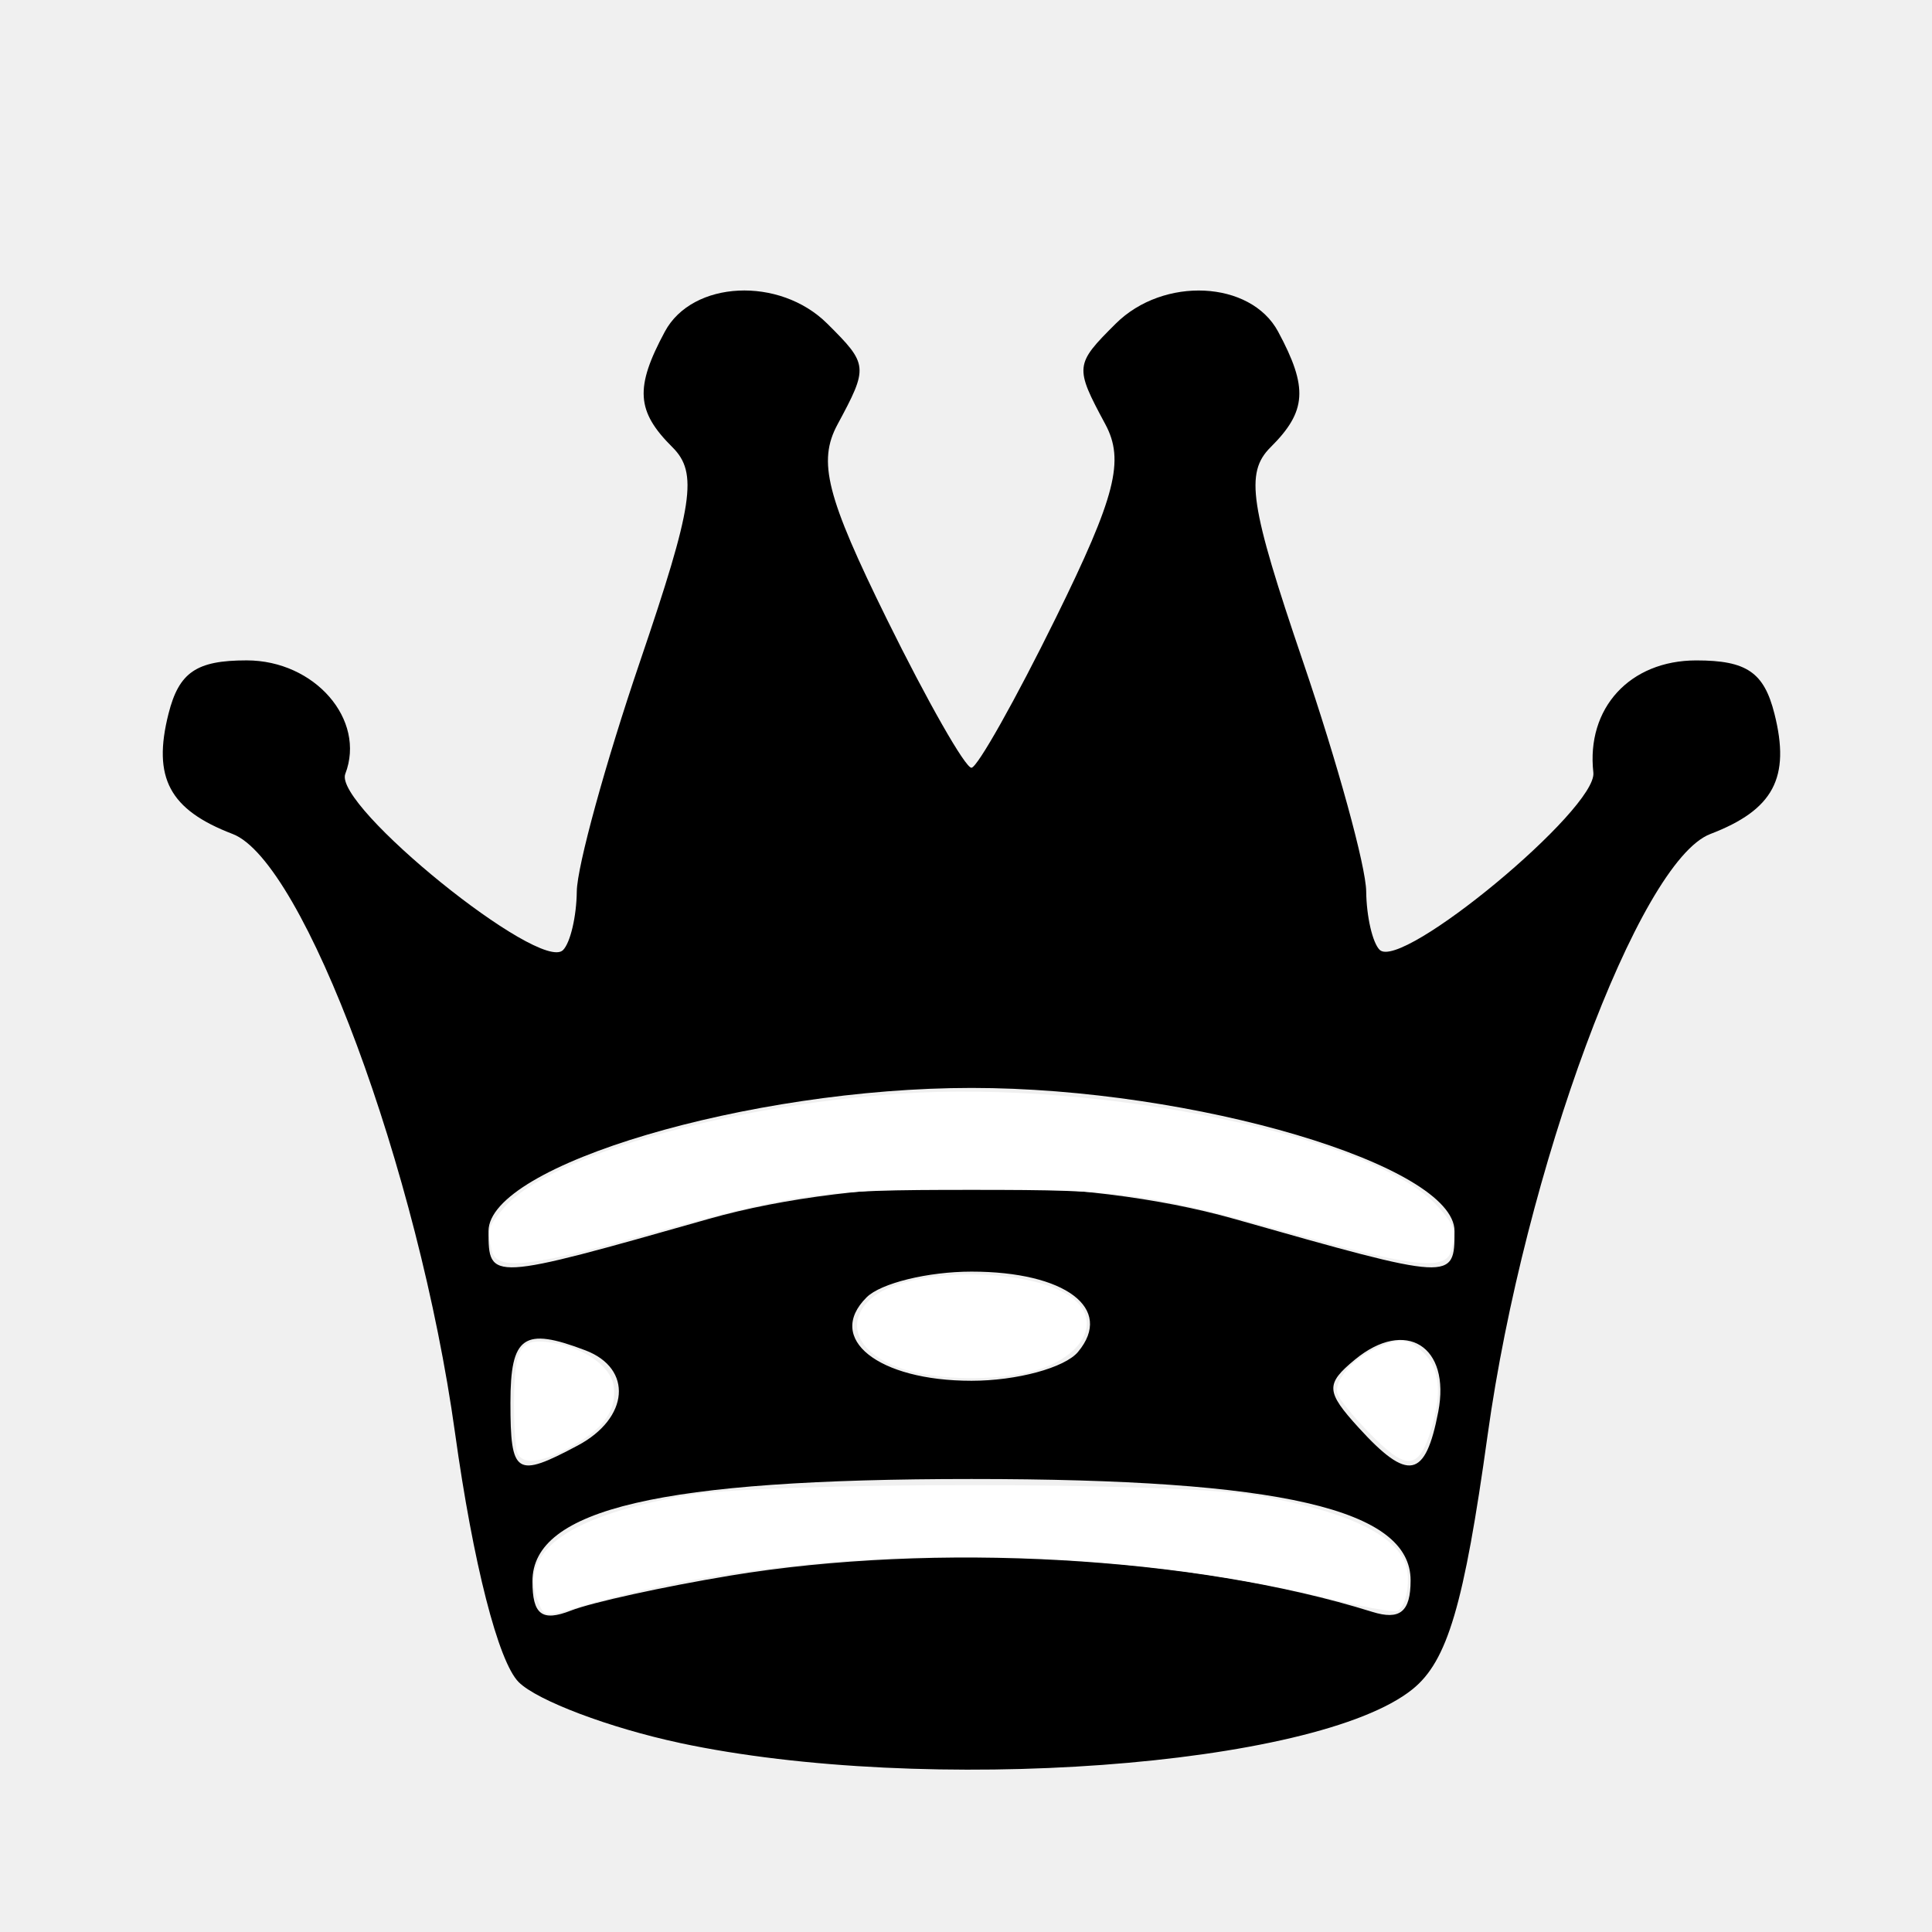
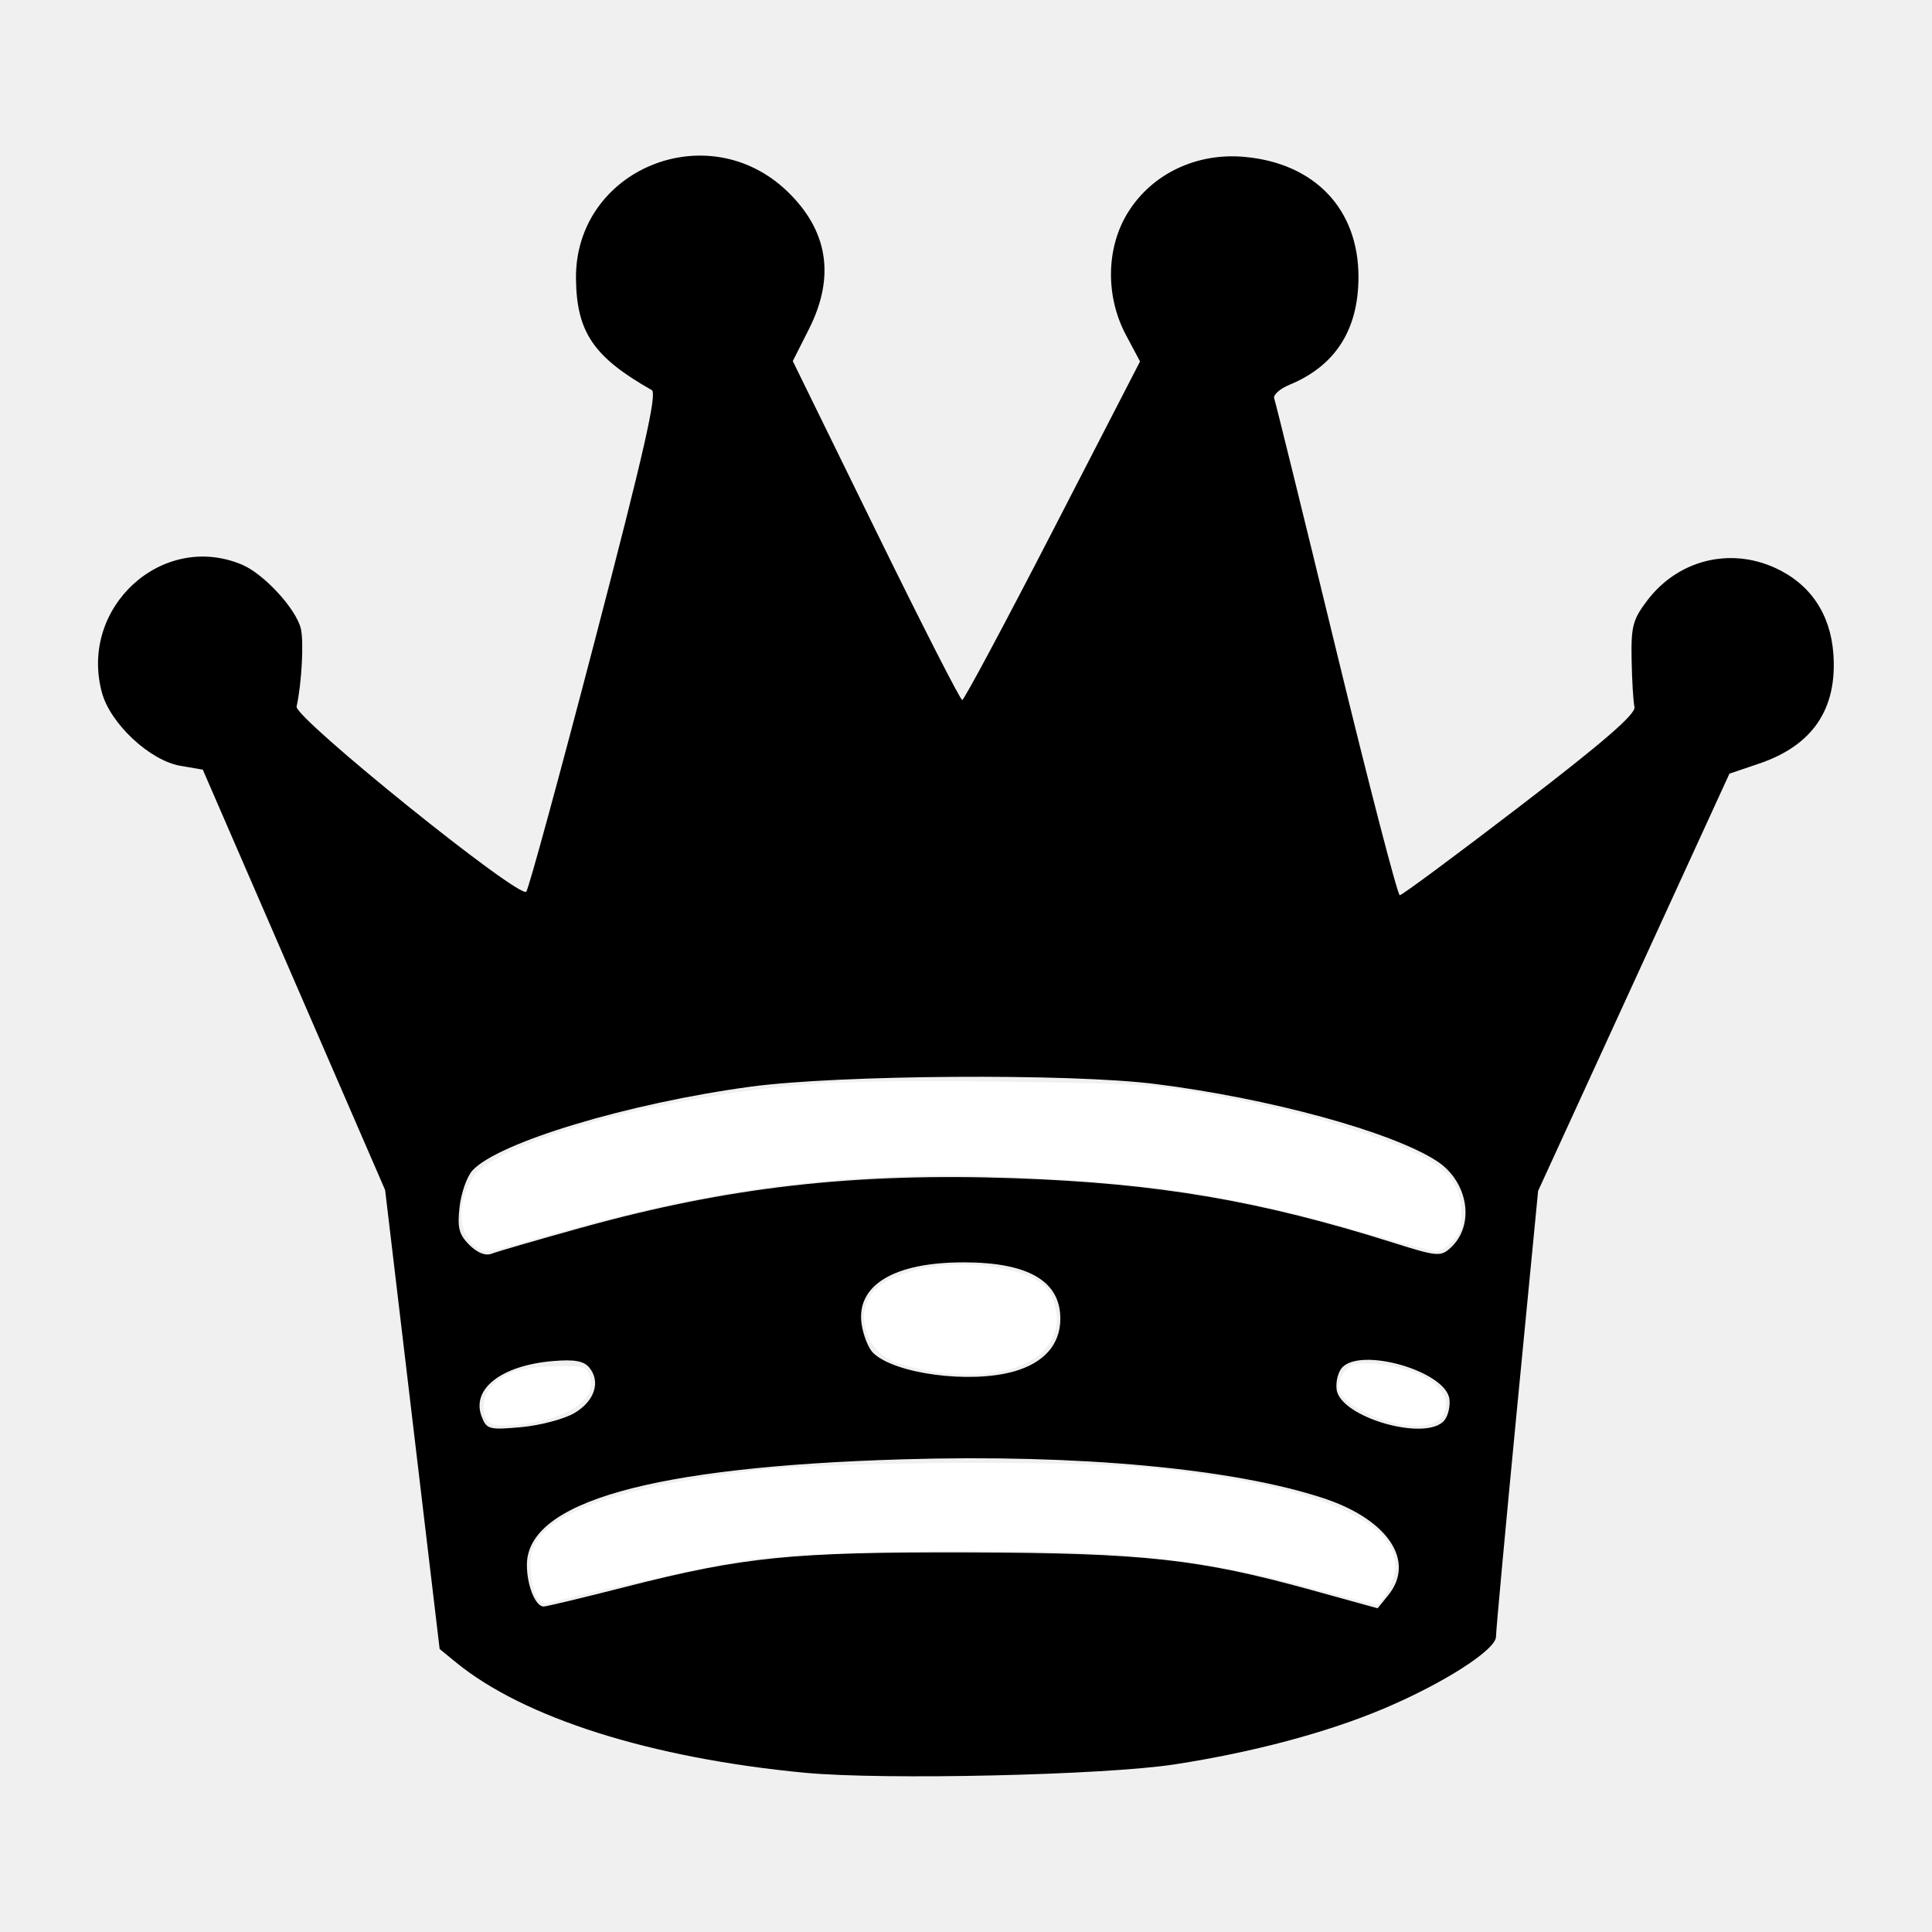
- <svg xmlns="http://www.w3.org/2000/svg" width="64px" height="64px" id="svg2816" version="1.1">
-   <defs id="defs2818">
-     </defs>
+ <svg xmlns="http://www.w3.org/2000/svg" width="64px" height="64px" id="svg2985" version="1.1">
+   <defs id="defs2987" />
  <g id="layer1">
-     <text xml:space="preserve" style="font-size:64px;font-style:normal;font-weight:normal;fill:#000000;fill-opacity:1;stroke:none;font-family:babaschess fritzright;-inkscape-font-specification:babaschess fritzright" x="0" y="64" id="text2826">
-       <tspan id="tspan2828" x="0" y="64" />
-     </text>
-     <path style="fill:#000000" d="M 22.515,57.736 C 20.198,57.241 17.799,56.336 17.184,55.724 16.507,55.051 15.673,51.786 15.073,47.464 13.866,38.767 10.064,28.529 7.707,27.627 5.612,26.825 5.046,25.764 5.582,23.643 c 0.347,-1.373 0.923,-1.767 2.588,-1.767 2.256,0 3.961,1.963 3.268,3.76 -0.404,1.047 6.45,6.596 7.212,5.838 0.243,-0.241 0.448,-1.117 0.457,-1.945 0.009,-0.829 0.95,-4.254 2.093,-7.612 1.765,-5.187 1.927,-6.256 1.075,-7.102 -1.199,-1.192 -1.25,-1.974 -0.249,-3.833 0.911,-1.692 3.797,-1.833 5.377,-0.262 1.361,1.353 1.369,1.432 0.339,3.344 -0.659,1.224 -0.364,2.385 1.636,6.446 1.342,2.724 2.604,4.939 2.804,4.923 0.2,-0.017 1.458,-2.253 2.795,-4.969 1.98,-4.023 2.284,-5.212 1.636,-6.415 -1.02,-1.895 -1.011,-1.977 0.348,-3.328 1.58,-1.571 4.466,-1.43 5.377,0.262 1.001,1.859 0.95,2.641 -0.249,3.833 -0.851,0.847 -0.69,1.915 1.075,7.102 1.143,3.358 2.085,6.784 2.093,7.612 0.009,0.829 0.209,1.699 0.445,1.934 0.721,0.716 7.215,-4.67 7.08,-5.872 -0.24,-2.136 1.21,-3.715 3.411,-3.715 1.665,0 2.242,0.393 2.588,1.767 0.535,2.121 -0.03,3.182 -2.125,3.984 -2.367,0.906 -6.159,11.141 -7.377,19.912 -0.782,5.632 -1.33,7.486 -2.49,8.42 -3.193,2.571 -16.124,3.517 -24.275,1.777 z m 1.667,-5.541 c 6.793,-1.123 15.399,-0.638 21.273,1.199 0.92,0.288 1.273,-8.72e-4 1.273,-1.041 0,-2.363 -4.311,-3.359 -14.545,-3.359 -10.284,0 -14.545,0.992 -14.545,3.388 0,1.105 0.315,1.345 1.273,0.971 0.7,-0.273 3.073,-0.794 5.273,-1.158 z M 19.139,47.884 c 1.701,-0.905 1.835,-2.549 0.256,-3.151 -2.049,-0.782 -2.486,-0.477 -2.486,1.73 0,2.395 0.182,2.511 2.23,1.421 z m 28.505,-1.116 c 0.418,-2.175 -1.082,-3.114 -2.762,-1.728 -0.978,0.807 -0.964,1.057 0.122,2.25 1.643,1.805 2.214,1.692 2.64,-0.522 z M 35.712,44.782 c 1.199,-1.437 -0.423,-2.658 -3.53,-2.658 -1.44,0 -3.003,0.383 -3.474,0.851 -1.376,1.368 0.379,2.765 3.474,2.765 1.502,0 3.091,-0.431 3.53,-0.957 z M 23.455,40.384 c 5.109,-1.451 12.346,-1.451 17.455,0 7.251,2.059 7.273,2.06 7.273,0.398 0,-2.182 -8.639,-4.743 -16,-4.743 -7.361,0 -16,2.561 -16,4.743 0,1.662 0.022,1.661 7.273,-0.398 z" id="path3043" />
-     <path style="fill:#ffffff" d="m 17.806,53.005 c -0.622,-1.635 1.086,-2.822 4.999,-3.475 2.667,-0.445 16.061,-0.443 18.753,0.002 2.898,0.48 4.616,1.255 4.996,2.255 0.198,0.52 0.036,1.466 -0.271,1.583 -0.122,0.047 -1.189,-0.151 -2.372,-0.44 -7.823,-1.908 -17.693,-1.793 -24.704,0.29 -1.185,0.352 -1.186,0.352 -1.401,-0.216 z" id="path3045" />
-     <path style="fill:#ffffff" d="m 30.131,45.415 c -1.641,-0.441 -2.228,-1.514 -1.3,-2.375 1.144,-1.06 5.203,-1.106 6.65,-0.075 1.123,0.8 0.343,2.118 -1.485,2.51 -1.2,0.257 -2.775,0.233 -3.865,-0.06 z" id="path3047" />
-     <path style="fill:#ffffff" d="m 17.156,48.177 c -0.076,-0.123 -0.134,-0.906 -0.128,-1.739 0.012,-1.852 0.204,-2.138 1.312,-1.95 1.056,0.178 1.919,0.806 1.993,1.449 0.089,0.775 -0.306,1.35 -1.329,1.937 -0.975,0.559 -1.624,0.666 -1.848,0.304 l 0,0 z" id="path3049" />
-     <path style="fill:#ffffff" d="m 45.337,47.445 c -0.508,-0.525 -0.971,-1.093 -1.029,-1.261 -0.141,-0.408 0.442,-1.122 1.214,-1.489 0.844,-0.401 1.143,-0.374 1.668,0.15 0.536,0.536 0.588,1.437 0.156,2.703 -0.393,1.154 -0.814,1.132 -2.009,-0.104 z" id="path3051" />
-     <path style="fill:#ffffff" d="m 16.296,41.445 c -0.181,-0.675 -0.138,-0.825 0.42,-1.46 1.475,-1.68 7.269,-3.345 13.056,-3.752 6.737,-0.474 15.842,1.437 17.874,3.752 0.558,0.635 0.601,0.785 0.42,1.46 -0.167,0.624 -1.182,0.534 -4.586,-0.407 -5.621,-1.555 -6.091,-1.622 -11.3,-1.622 -5.209,0 -5.679,0.067 -11.3,1.622 -3.403,0.941 -4.418,1.032 -4.586,0.407 z" id="path3053" />
+     <path style="fill:#000000" d="m 26.67,58.726 c -5.109,-0.486 -9.311,-1.815 -11.563,-3.656 l -0.543,-0.444 -0.903,-7.602 -0.903,-7.602 -3.02,-6.963 -3.02,-6.963 -0.74,-0.127 c -1.015,-0.174 -2.325,-1.397 -2.603,-2.431 -0.759,-2.819 1.997,-5.338 4.635,-4.236 0.724,0.302 1.789,1.455 1.954,2.115 0.106,0.422 0.031,1.825 -0.139,2.588 -0.082,0.368 7.388,6.389 7.609,6.132 0.079,-0.092 1.101,-3.836 2.271,-8.322 1.631,-6.25 2.071,-8.188 1.885,-8.293 -1.925,-1.091 -2.489,-1.919 -2.51,-3.683 -0.042,-3.623 4.359,-5.444 7.003,-2.897 1.35,1.3 1.589,2.826 0.714,4.56 l -0.535,1.06 2.751,5.616 c 1.513,3.089 2.801,5.614 2.862,5.611 0.061,-0.003 1.412,-2.527 3.001,-5.61 l 2.889,-5.605 -0.467,-0.878 c -0.69,-1.298 -0.657,-2.917 0.084,-4.086 0.803,-1.266 2.265,-1.956 3.844,-1.813 2.331,0.211 3.775,1.732 3.775,3.975 0,1.749 -0.763,2.944 -2.282,3.573 -0.323,0.134 -0.552,0.338 -0.509,0.454 0.043,0.116 0.967,3.865 2.052,8.333 1.085,4.467 2.034,8.123 2.108,8.123 0.074,0 1.87,-1.331 3.991,-2.957 2.761,-2.117 3.835,-3.048 3.783,-3.277 -0.04,-0.176 -0.082,-0.883 -0.095,-1.57 -0.02,-1.104 0.041,-1.334 0.525,-1.968 1.012,-1.327 2.714,-1.759 4.224,-1.074 1.164,0.529 1.839,1.524 1.935,2.853 0.132,1.826 -0.686,3.033 -2.462,3.634 l -0.981,0.332 -3.169,6.911 -3.169,6.911 -0.699,7.215 c -0.384,3.968 -0.697,7.366 -0.696,7.55 0.004,0.431 -1.718,1.538 -3.702,2.378 -1.881,0.796 -4.323,1.449 -6.935,1.853 -2.326,0.36 -9.653,0.526 -12.255,0.279 z m -5.959,-6.156 c 3.931,-1.001 5.511,-1.16 11.374,-1.144 5.813,0.016 7.636,0.216 11.383,1.252 l 2.168,0.599 0.349,-0.431 c 0.913,-1.127 7.6e-4,-2.504 -2.126,-3.21 -2.985,-0.991 -8.135,-1.468 -13.96,-1.294 -8.312,0.249 -12.445,1.411 -12.445,3.499 0,0.676 0.282,1.377 0.555,1.377 0.089,0 1.304,-0.291 2.701,-0.647 z M 19.021,46.813 c 0.675,-0.393 0.888,-1.042 0.498,-1.512 -0.181,-0.218 -0.494,-0.274 -1.202,-0.214 -1.71,0.144 -2.714,0.926 -2.361,1.838 0.165,0.426 0.245,0.447 1.311,0.351 0.624,-0.057 1.414,-0.265 1.754,-0.463 z m 28.825,0.239 c 0.125,-0.151 0.2,-0.472 0.166,-0.713 -0.131,-0.925 -2.973,-1.736 -3.568,-1.018 -0.125,0.151 -0.2,0.472 -0.166,0.713 0.131,0.925 2.973,1.736 3.568,1.018 z m -14.257,-1.621 c 1.001,-0.287 1.536,-0.896 1.536,-1.748 0,-1.244 -1.06,-1.864 -3.193,-1.866 -2.337,-0.003 -3.597,0.77 -3.385,2.076 0.058,0.359 0.224,0.77 0.369,0.915 0.703,0.703 3.223,1.038 4.673,0.622 z M 19.26,40.669 c 4.84,-1.347 9.023,-1.825 14.345,-1.639 4.761,0.167 8.133,0.741 12.561,2.14 1.429,0.452 1.557,0.463 1.879,0.172 0.828,-0.75 0.6,-2.202 -0.454,-2.884 -1.5,-0.971 -5.553,-2.078 -9.332,-2.551 -2.831,-0.354 -10.489,-0.302 -13.395,0.091 -4.063,0.549 -8.375,1.85 -9.216,2.779 -0.181,0.2 -0.372,0.742 -0.424,1.204 -0.078,0.689 -0.02,0.915 0.322,1.257 0.261,0.261 0.536,0.371 0.735,0.294 0.175,-0.068 1.515,-0.457 2.978,-0.864 z" id="path3087" />
+     <path style="fill:#ffffff" d="m 17.823,52.97 c -0.2,-0.241 -0.321,-1.112 -0.214,-1.538 0.322,-1.283 2.886,-2.213 7.536,-2.732 2.557,-0.285 10.546,-0.327 12.985,-0.067 5.39,0.573 8.097,1.671 8.099,3.285 4.87e-4,0.375 -0.446,1.237 -0.641,1.237 -0.058,0 -0.965,-0.233 -2.014,-0.518 -2.491,-0.677 -4.326,-0.981 -7.03,-1.165 -2.921,-0.199 -9.923,-0.079 -11.784,0.202 -1.073,0.162 -5.598,1.145 -6.571,1.427 -0.114,0.033 -0.278,-0.026 -0.365,-0.131 z" id="path3089" />
+     <path style="fill:#ffffff" d="m 30.93,45.44 c -0.389,-0.063 -0.939,-0.195 -1.221,-0.293 -0.934,-0.325 -1.383,-1.458 -0.88,-2.225 0.505,-0.77 2.331,-1.212 3.992,-0.965 1.517,0.226 2.086,0.638 2.182,1.582 0.148,1.453 -1.649,2.292 -4.072,1.9 z" id="path3091" />
+     <path style="fill:#ffffff" d="m 16.177,47.1 c -0.088,-0.092 -0.161,-0.304 -0.161,-0.471 0,-0.857 0.872,-1.361 2.374,-1.372 1.004,-0.008 1.026,-8.29e-4 1.15,0.346 0.268,0.753 -0.788,1.448 -2.424,1.594 -0.547,0.049 -0.826,0.02 -0.939,-0.097 z" id="path3093" />
+     <path style="fill:#ffffff" d="m 45.885,47.056 c -0.737,-0.23 -1.426,-0.676 -1.524,-0.985 -0.11,-0.346 0.259,-0.884 0.618,-0.901 1.487,-0.071 2.922,0.591 2.922,1.348 0,0.696 -0.814,0.913 -2.015,0.537 z" id="path3095" />
+     <path style="fill:#ffffff" d="m 15.748,41.291 c -0.572,-0.439 -0.623,-1.416 -0.118,-2.246 0.73,-1.2 6.149,-2.725 11.106,-3.125 1.235,-0.1 3.525,-0.13 6.61,-0.087 4.385,0.061 4.851,0.09 6.578,0.405 2.285,0.417 3.528,0.725 5.277,1.305 2.478,0.821 3.214,1.429 3.214,2.652 0,0.497 -0.066,0.696 -0.316,0.945 -0.174,0.174 -0.405,0.316 -0.514,0.316 -0.109,0 -1.197,-0.285 -2.416,-0.632 -4.149,-1.183 -6.605,-1.585 -11.089,-1.814 -5.62,-0.288 -10.261,0.27 -15.964,1.92 -2,0.578 -2.072,0.589 -2.367,0.362 z" id="path3097" />
  </g>
</svg>
